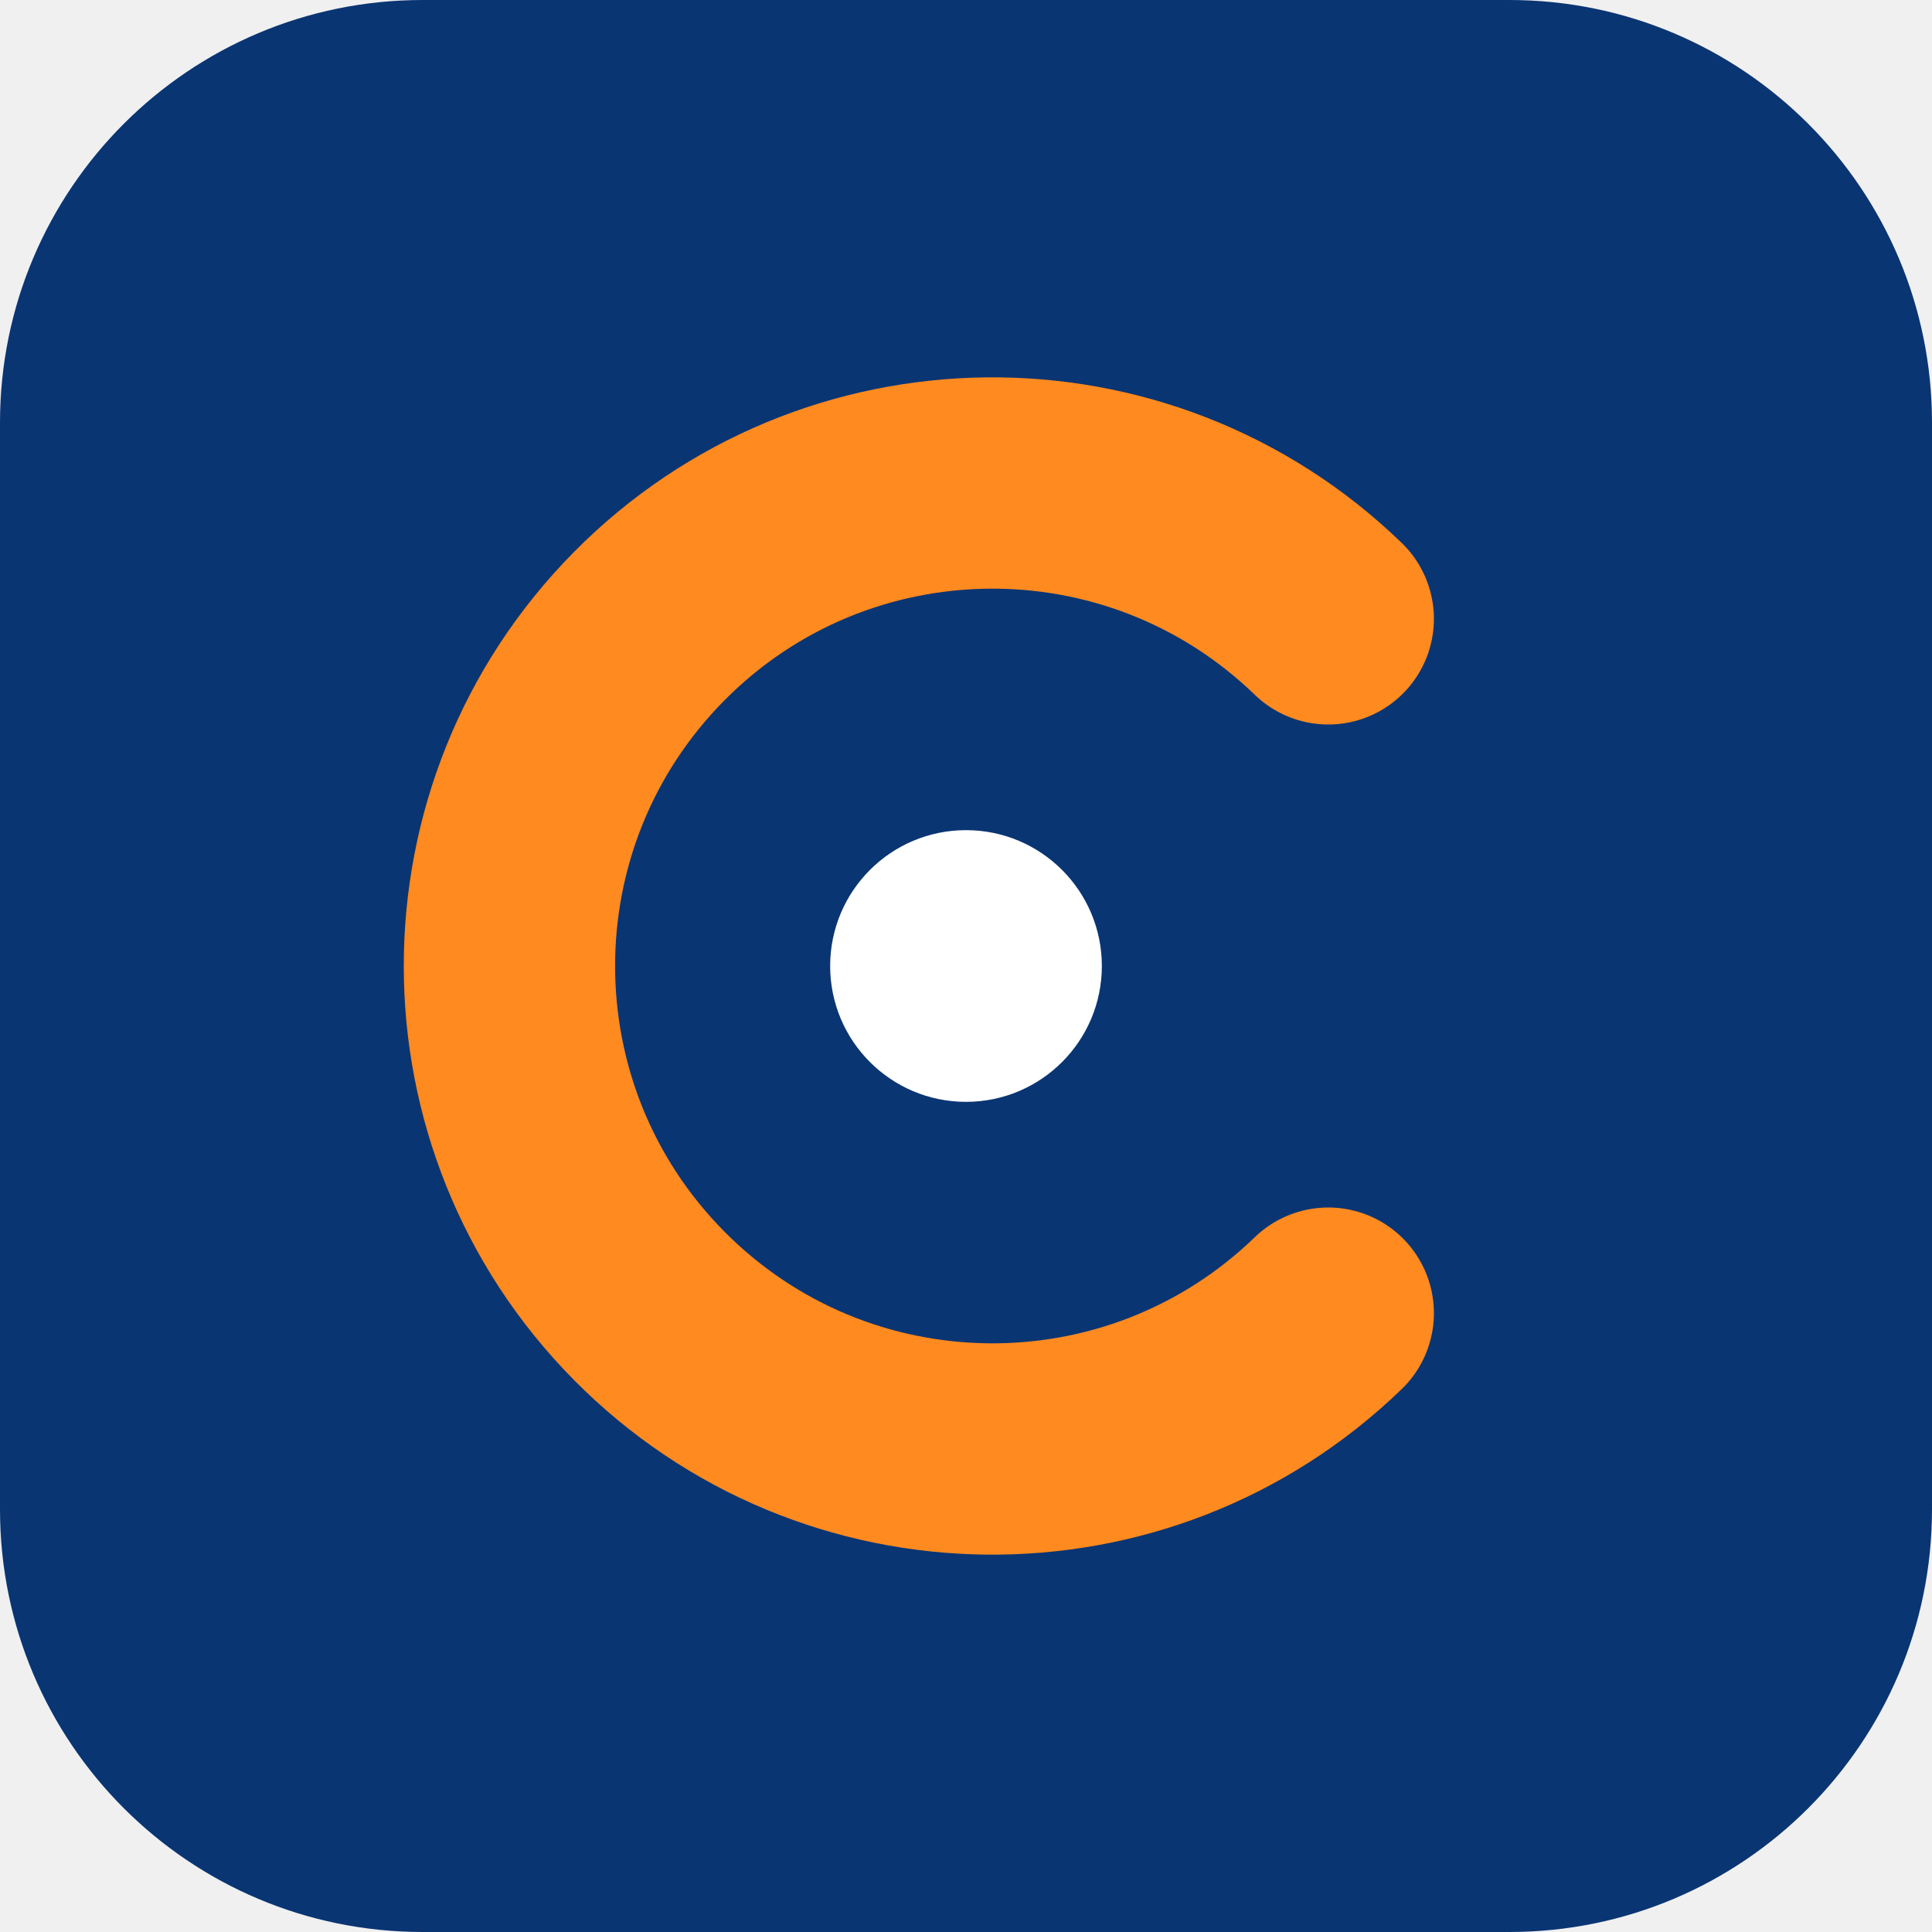
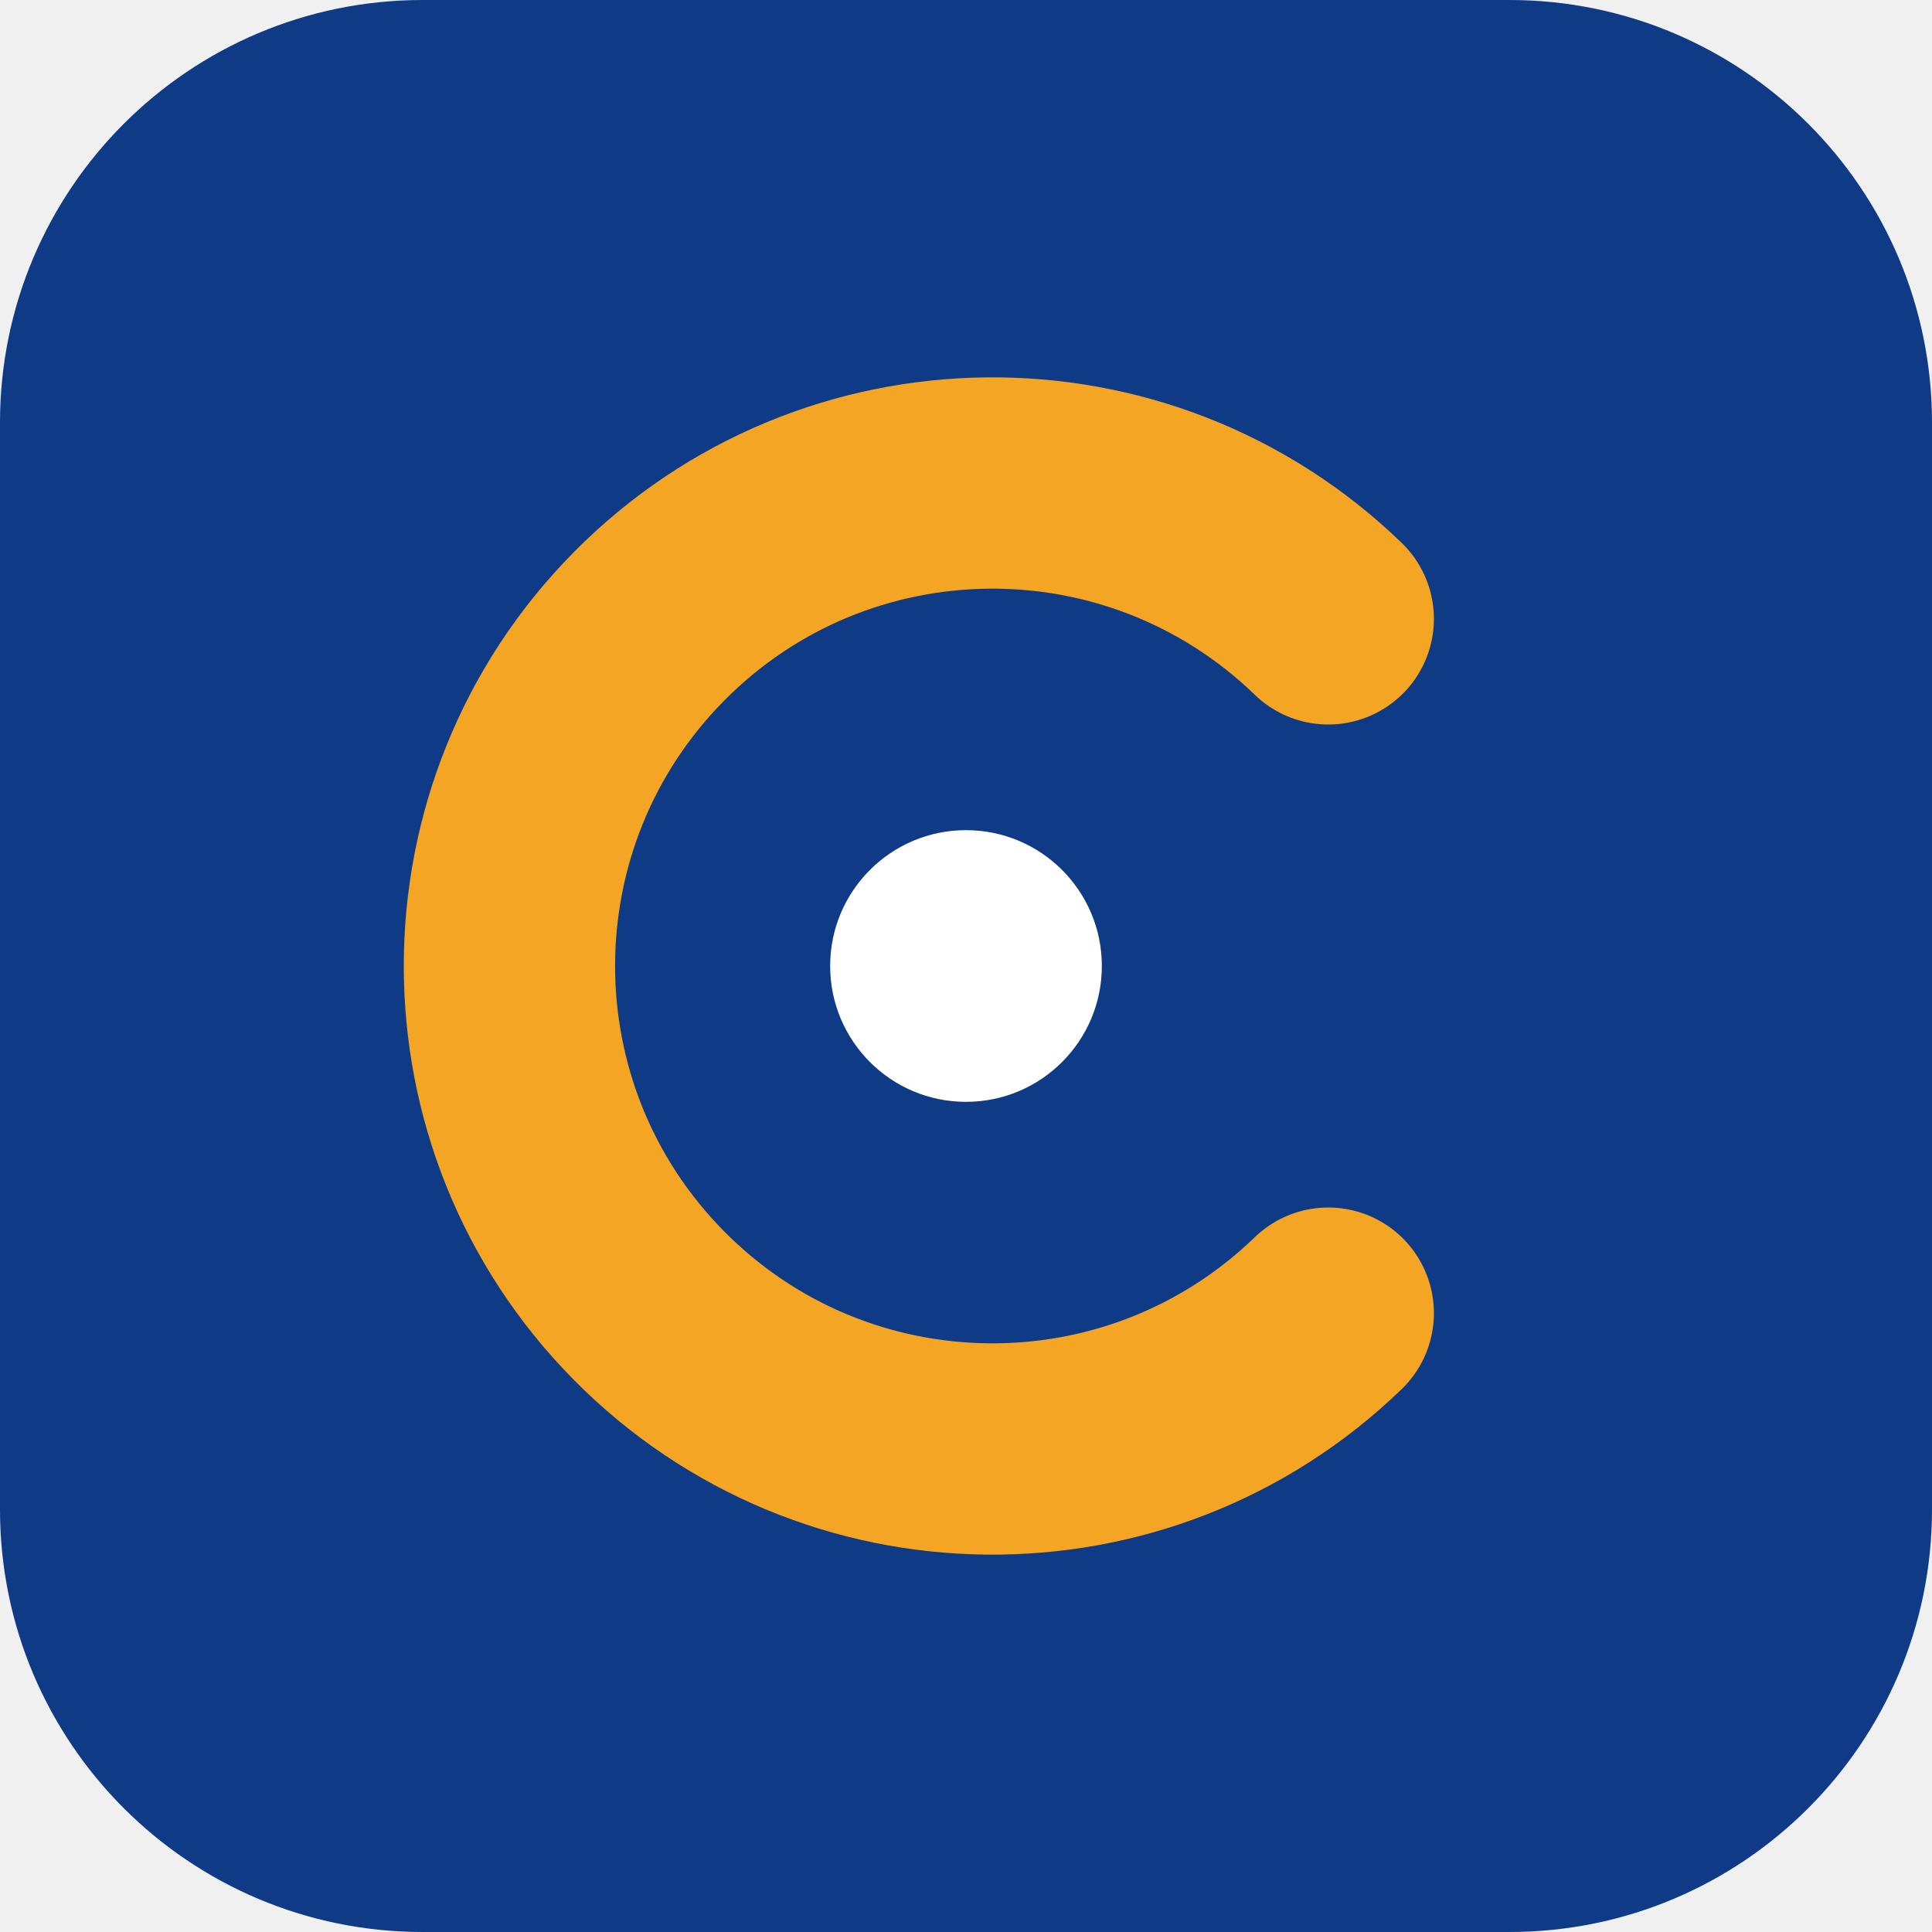
<svg xmlns="http://www.w3.org/2000/svg" viewBox="0 0 64 64" role="img" aria-label="Capitra">
-   <rect width="64" height="64" rx="14" fill="#0a3573" />
-   <path d="M44 20.5A16 16 0 1 0 44 43.5" fill="none" stroke="#ff8a1f" stroke-width="7" stroke-linecap="round" />
+   <rect width="64" height="64" rx="14" fill="#0E3A86" />
+   <path d="M44 20.5A16 16 0 1 0 44 43.5" fill="none" stroke="#F5A524" stroke-width="7" stroke-linecap="round" />
  <circle cx="32" cy="32" r="4.5" fill="#ffffff" />
</svg>
